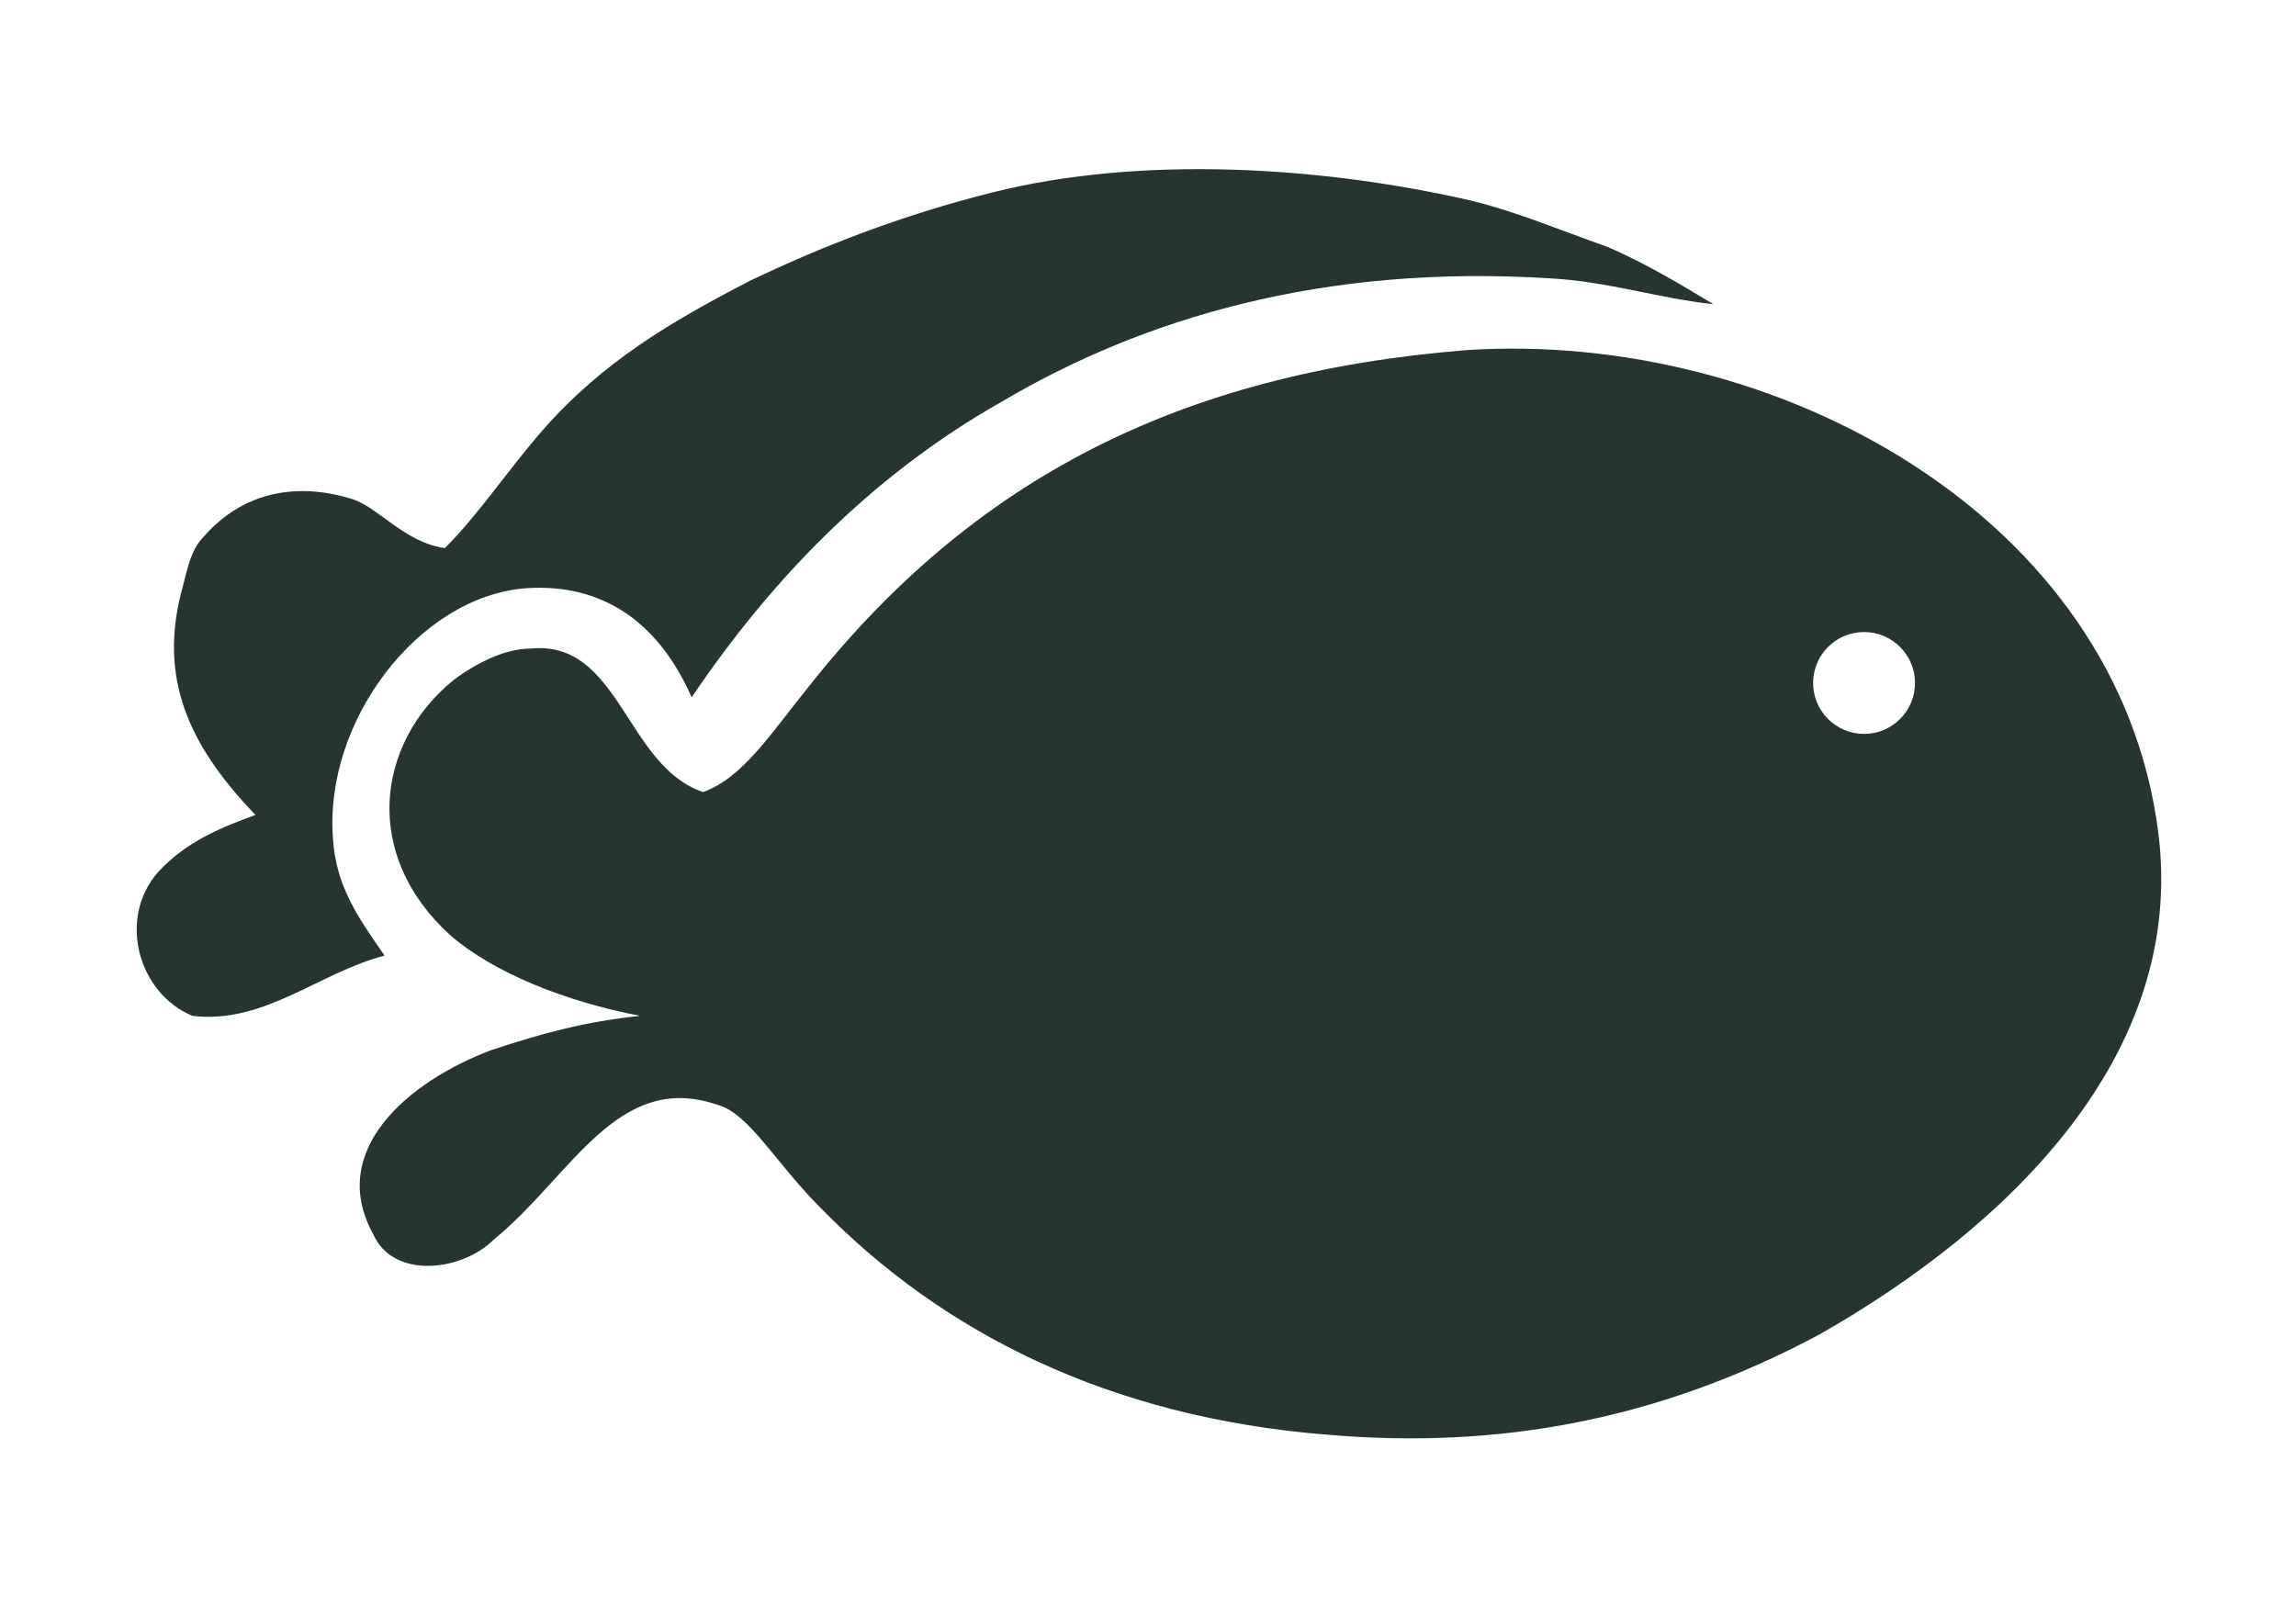
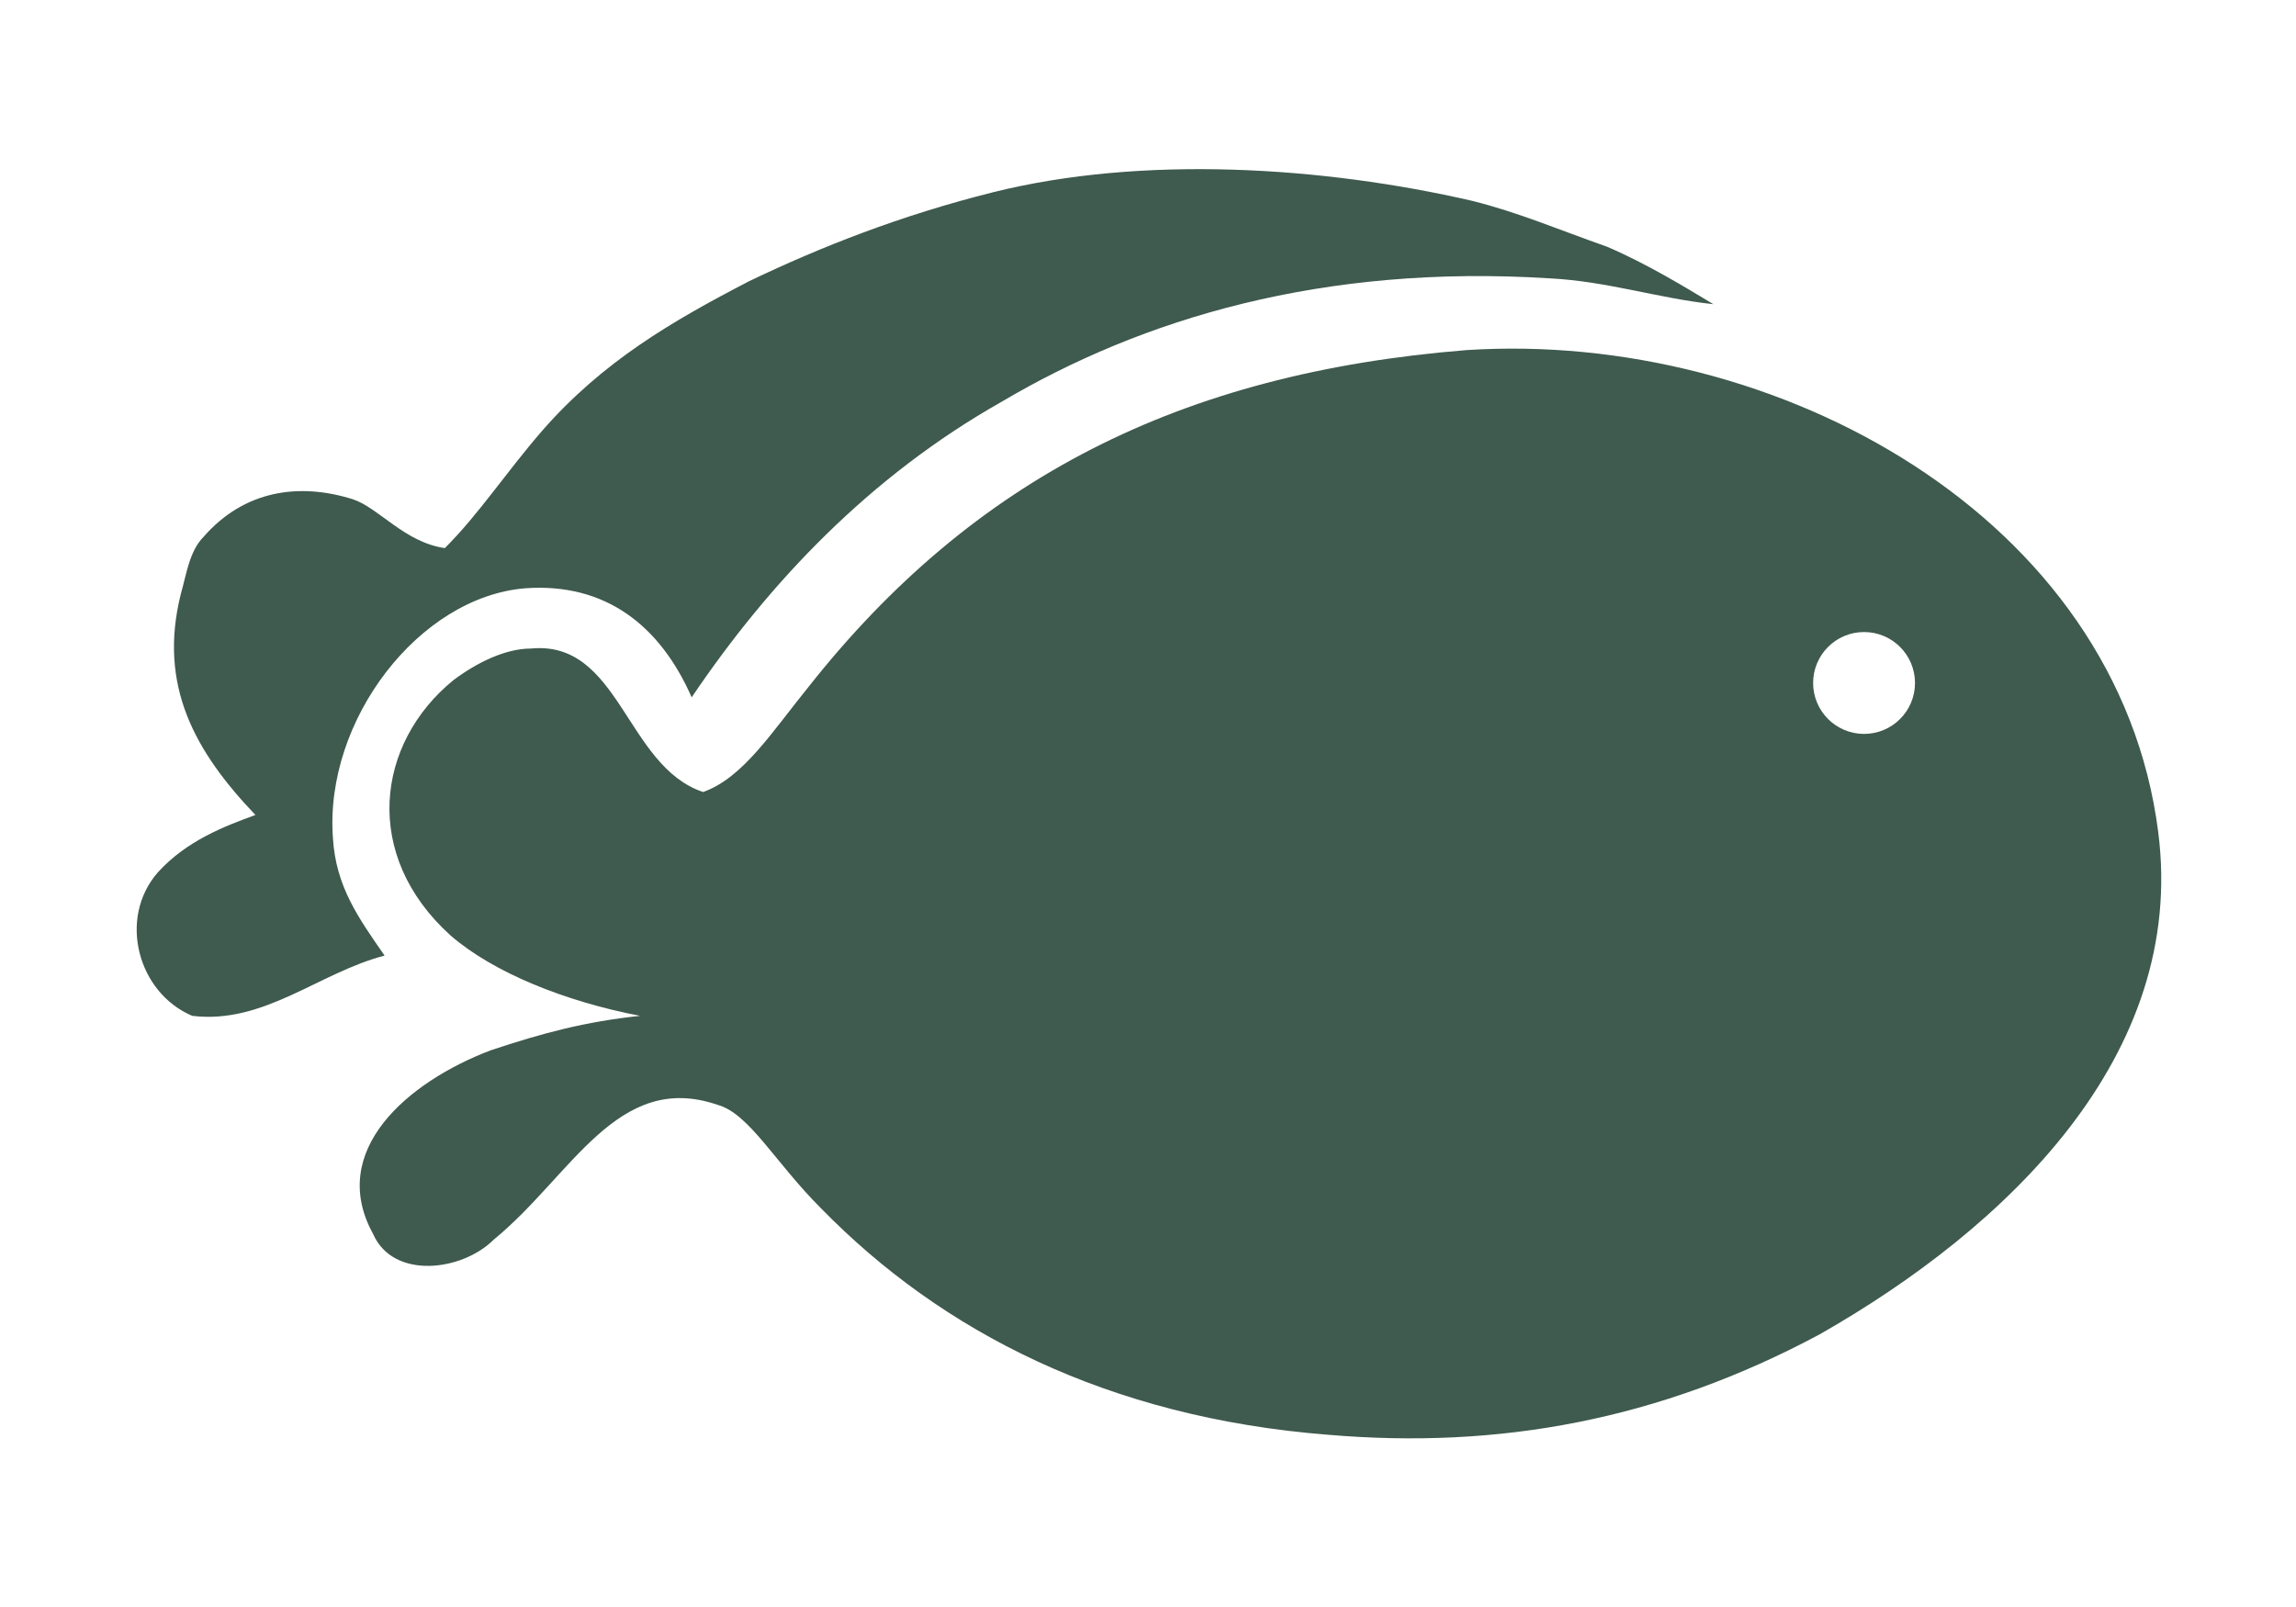
<svg xmlns="http://www.w3.org/2000/svg" viewBox="0 0 800 560" width="800" height="560" role="img" aria-label="肥鱼笔记 · 叠页标志">
  <g transform="translate(-219 -54)">
-     <path fill="#26362F" d="M 816 160 C 797 158 779 152 759 151 C 680 146 617 165 568 194 C 522 220 487 257 460 297 C 449 272 430 257 402 259 C 365 262 332 305 335 346 C 336 363 344 374 353 387 C 330 393 311 411 286 408 C 267 400 260 374 274 358 C 284 347 297 342 308 338 C 287 316 274 293 282 261 C 284 254 285 246 290 241 C 304 225 323 222 342 228 C 351 231 360 243 374 245 C 386 233 395 219 408 204 C 429 180 453 166 480 152 C 505 140 533 129 565 121 C 617 108 680 112 732 124 C 748 128 762 134 779 140 C 793 146 806 154 816 160 Z" />
-     <path fill="#26362F" fill-rule="evenodd" d="M 442 408 C 416 403 391 393 376 380 C 345 352 350 313 377 291 C 385 285 395 280 404 280 C 435 277 437 321 464 330 C 478 325 488 309 501 293 C 558 221 630 184 730 176 C 838 169 957 234 971 344 C 981 422 918 482 853 519 C 797 549 741 559 682 554 C 605 548 547 518 505 475 C 489 459 480 442 469 439 C 434 427 418 464 391 486 C 380 497 356 500 349 484 C 333 455 361 431 390 420 C 408 414 423 410 442 408 Z M 886.25 292.0 A 17.75 17.75 0 1 0 850.75 292.0 A 17.75 17.75 0 1 0 886.25 292.0 Z" />
+     <path fill="#3F5A4E" d="M 816 160 C 797 158 779 152 759 151 C 680 146 617 165 568 194 C 522 220 487 257 460 297 C 449 272 430 257 402 259 C 365 262 332 305 335 346 C 336 363 344 374 353 387 C 330 393 311 411 286 408 C 267 400 260 374 274 358 C 284 347 297 342 308 338 C 287 316 274 293 282 261 C 284 254 285 246 290 241 C 304 225 323 222 342 228 C 351 231 360 243 374 245 C 386 233 395 219 408 204 C 429 180 453 166 480 152 C 505 140 533 129 565 121 C 617 108 680 112 732 124 C 748 128 762 134 779 140 C 793 146 806 154 816 160 Z" />
+     <path fill="#3F5A4E" fill-rule="evenodd" d="M 442 408 C 416 403 391 393 376 380 C 345 352 350 313 377 291 C 385 285 395 280 404 280 C 435 277 437 321 464 330 C 478 325 488 309 501 293 C 558 221 630 184 730 176 C 838 169 957 234 971 344 C 981 422 918 482 853 519 C 797 549 741 559 682 554 C 605 548 547 518 505 475 C 489 459 480 442 469 439 C 434 427 418 464 391 486 C 380 497 356 500 349 484 C 333 455 361 431 390 420 C 408 414 423 410 442 408 Z M 886.25 292.0 A 17.75 17.75 0 1 0 850.75 292.0 A 17.75 17.75 0 1 0 886.25 292.0 Z" />
  </g>
</svg>
